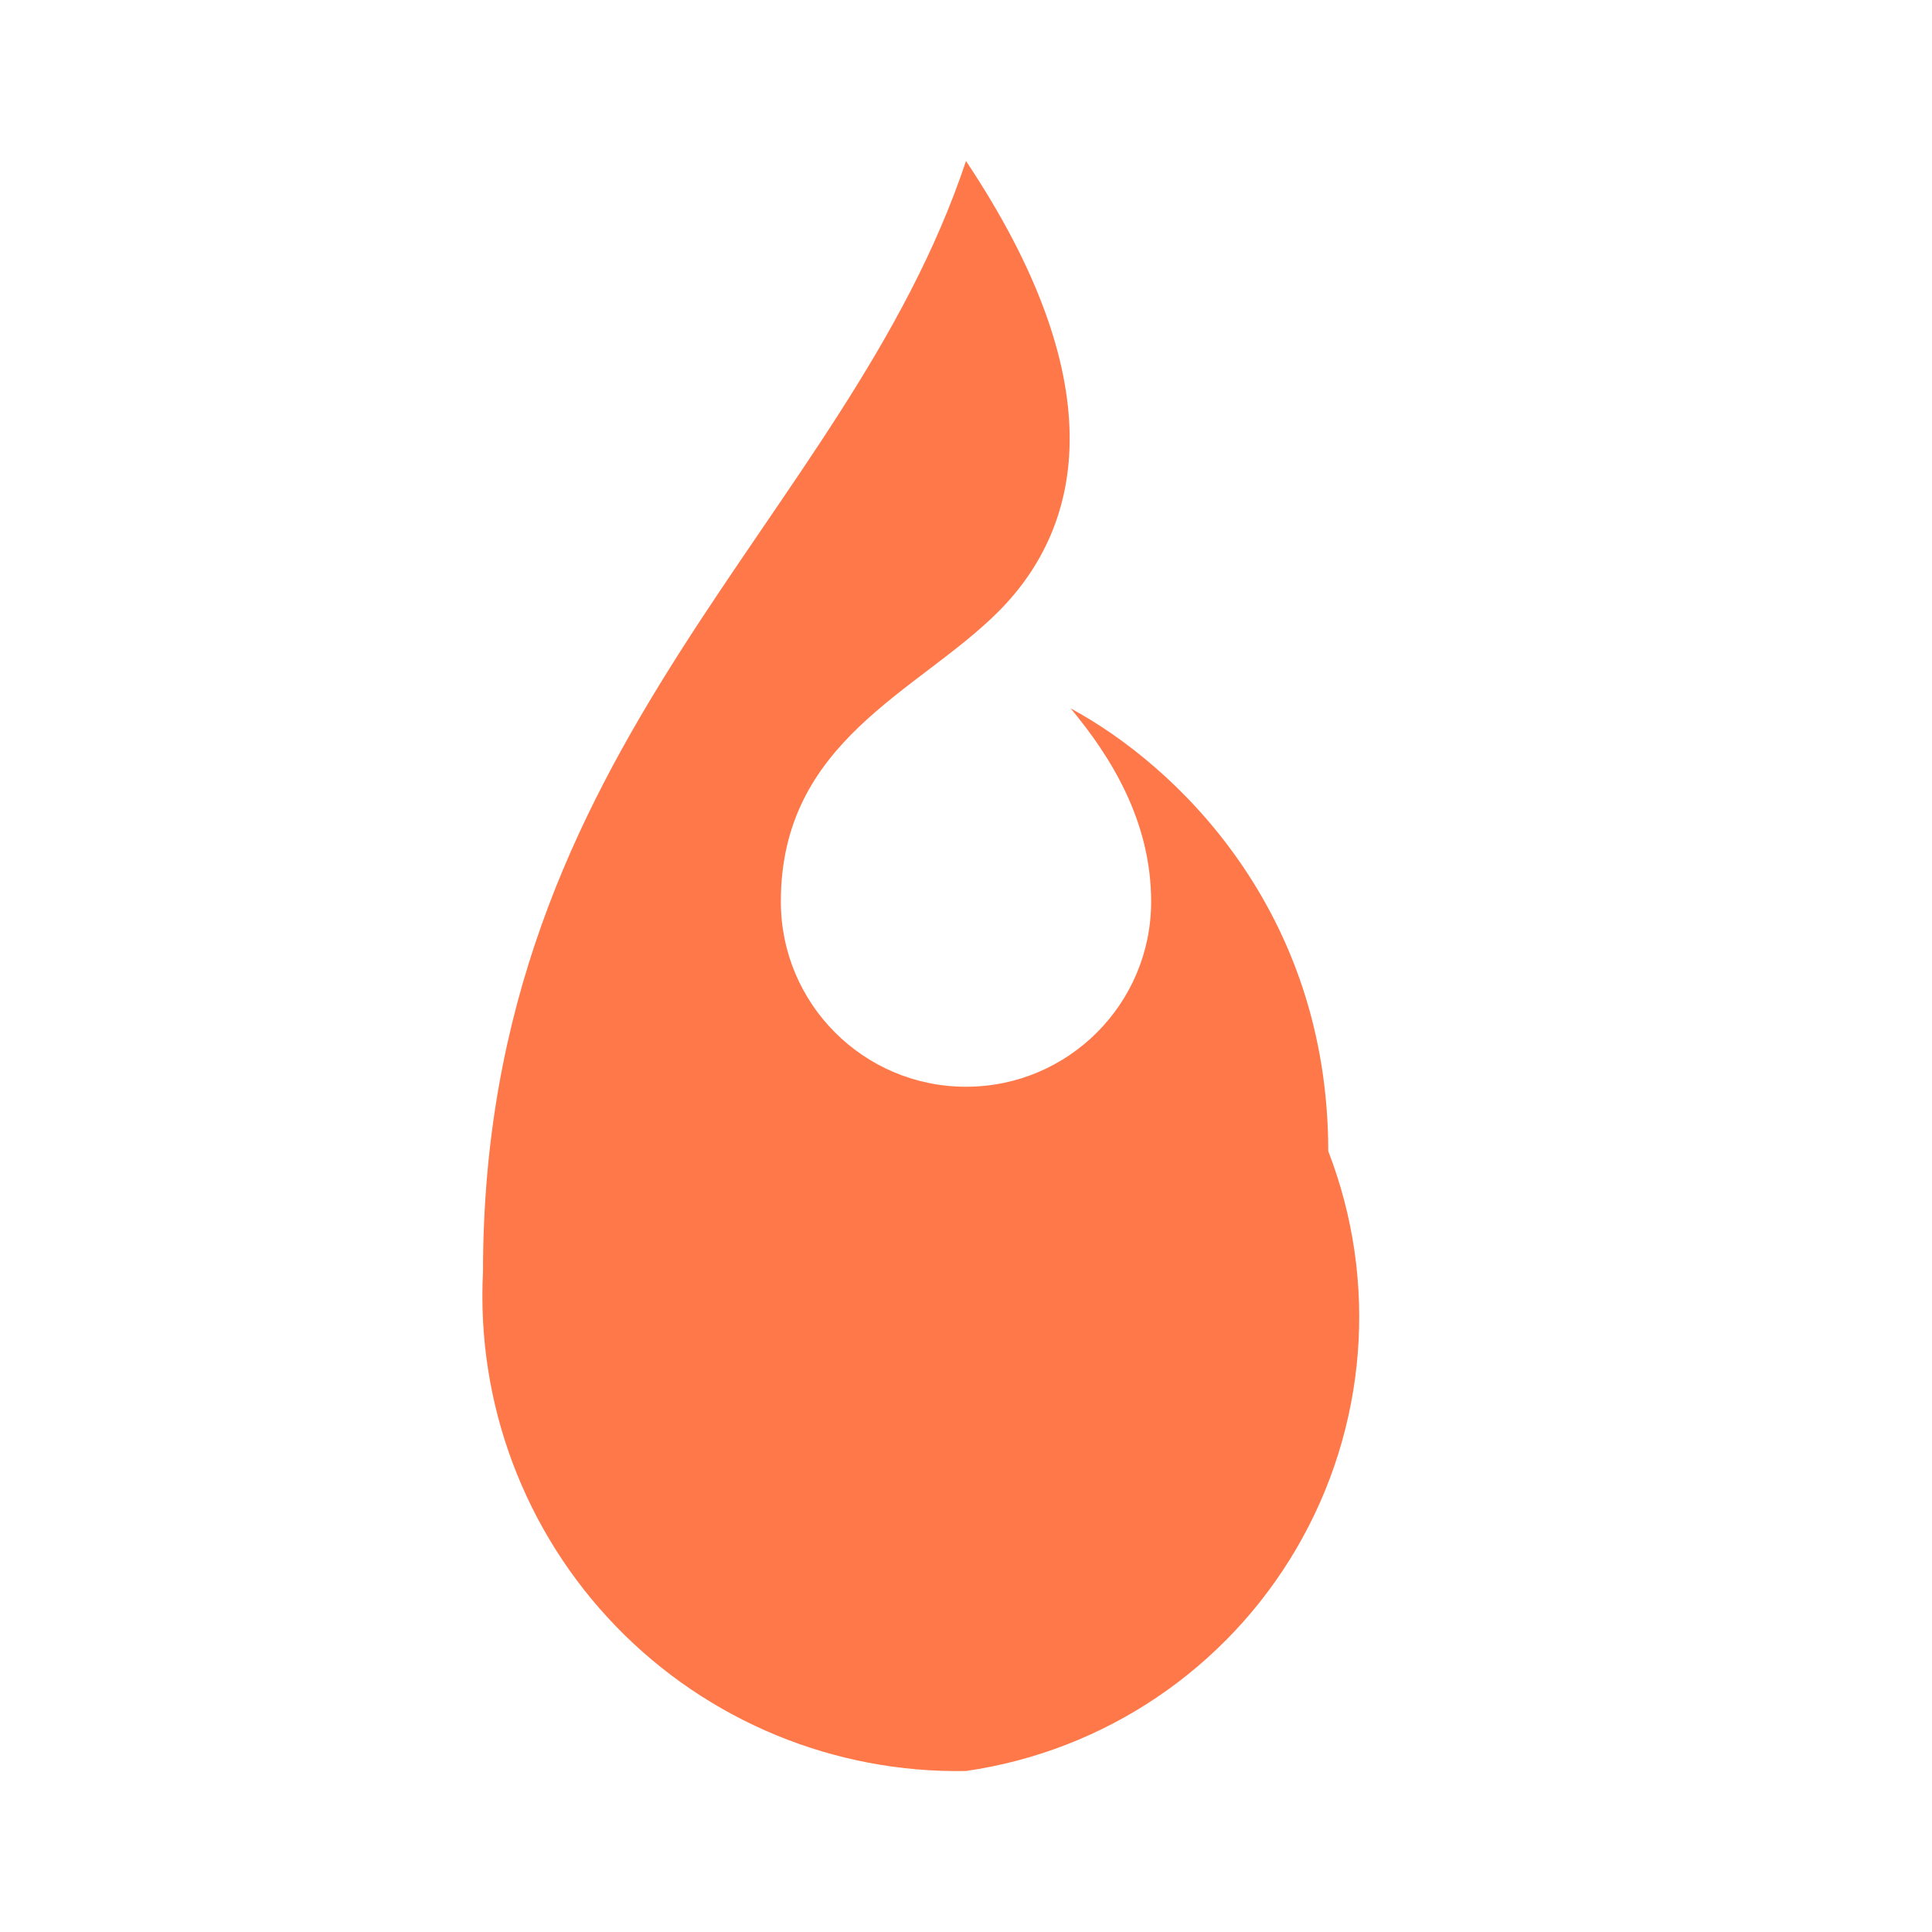
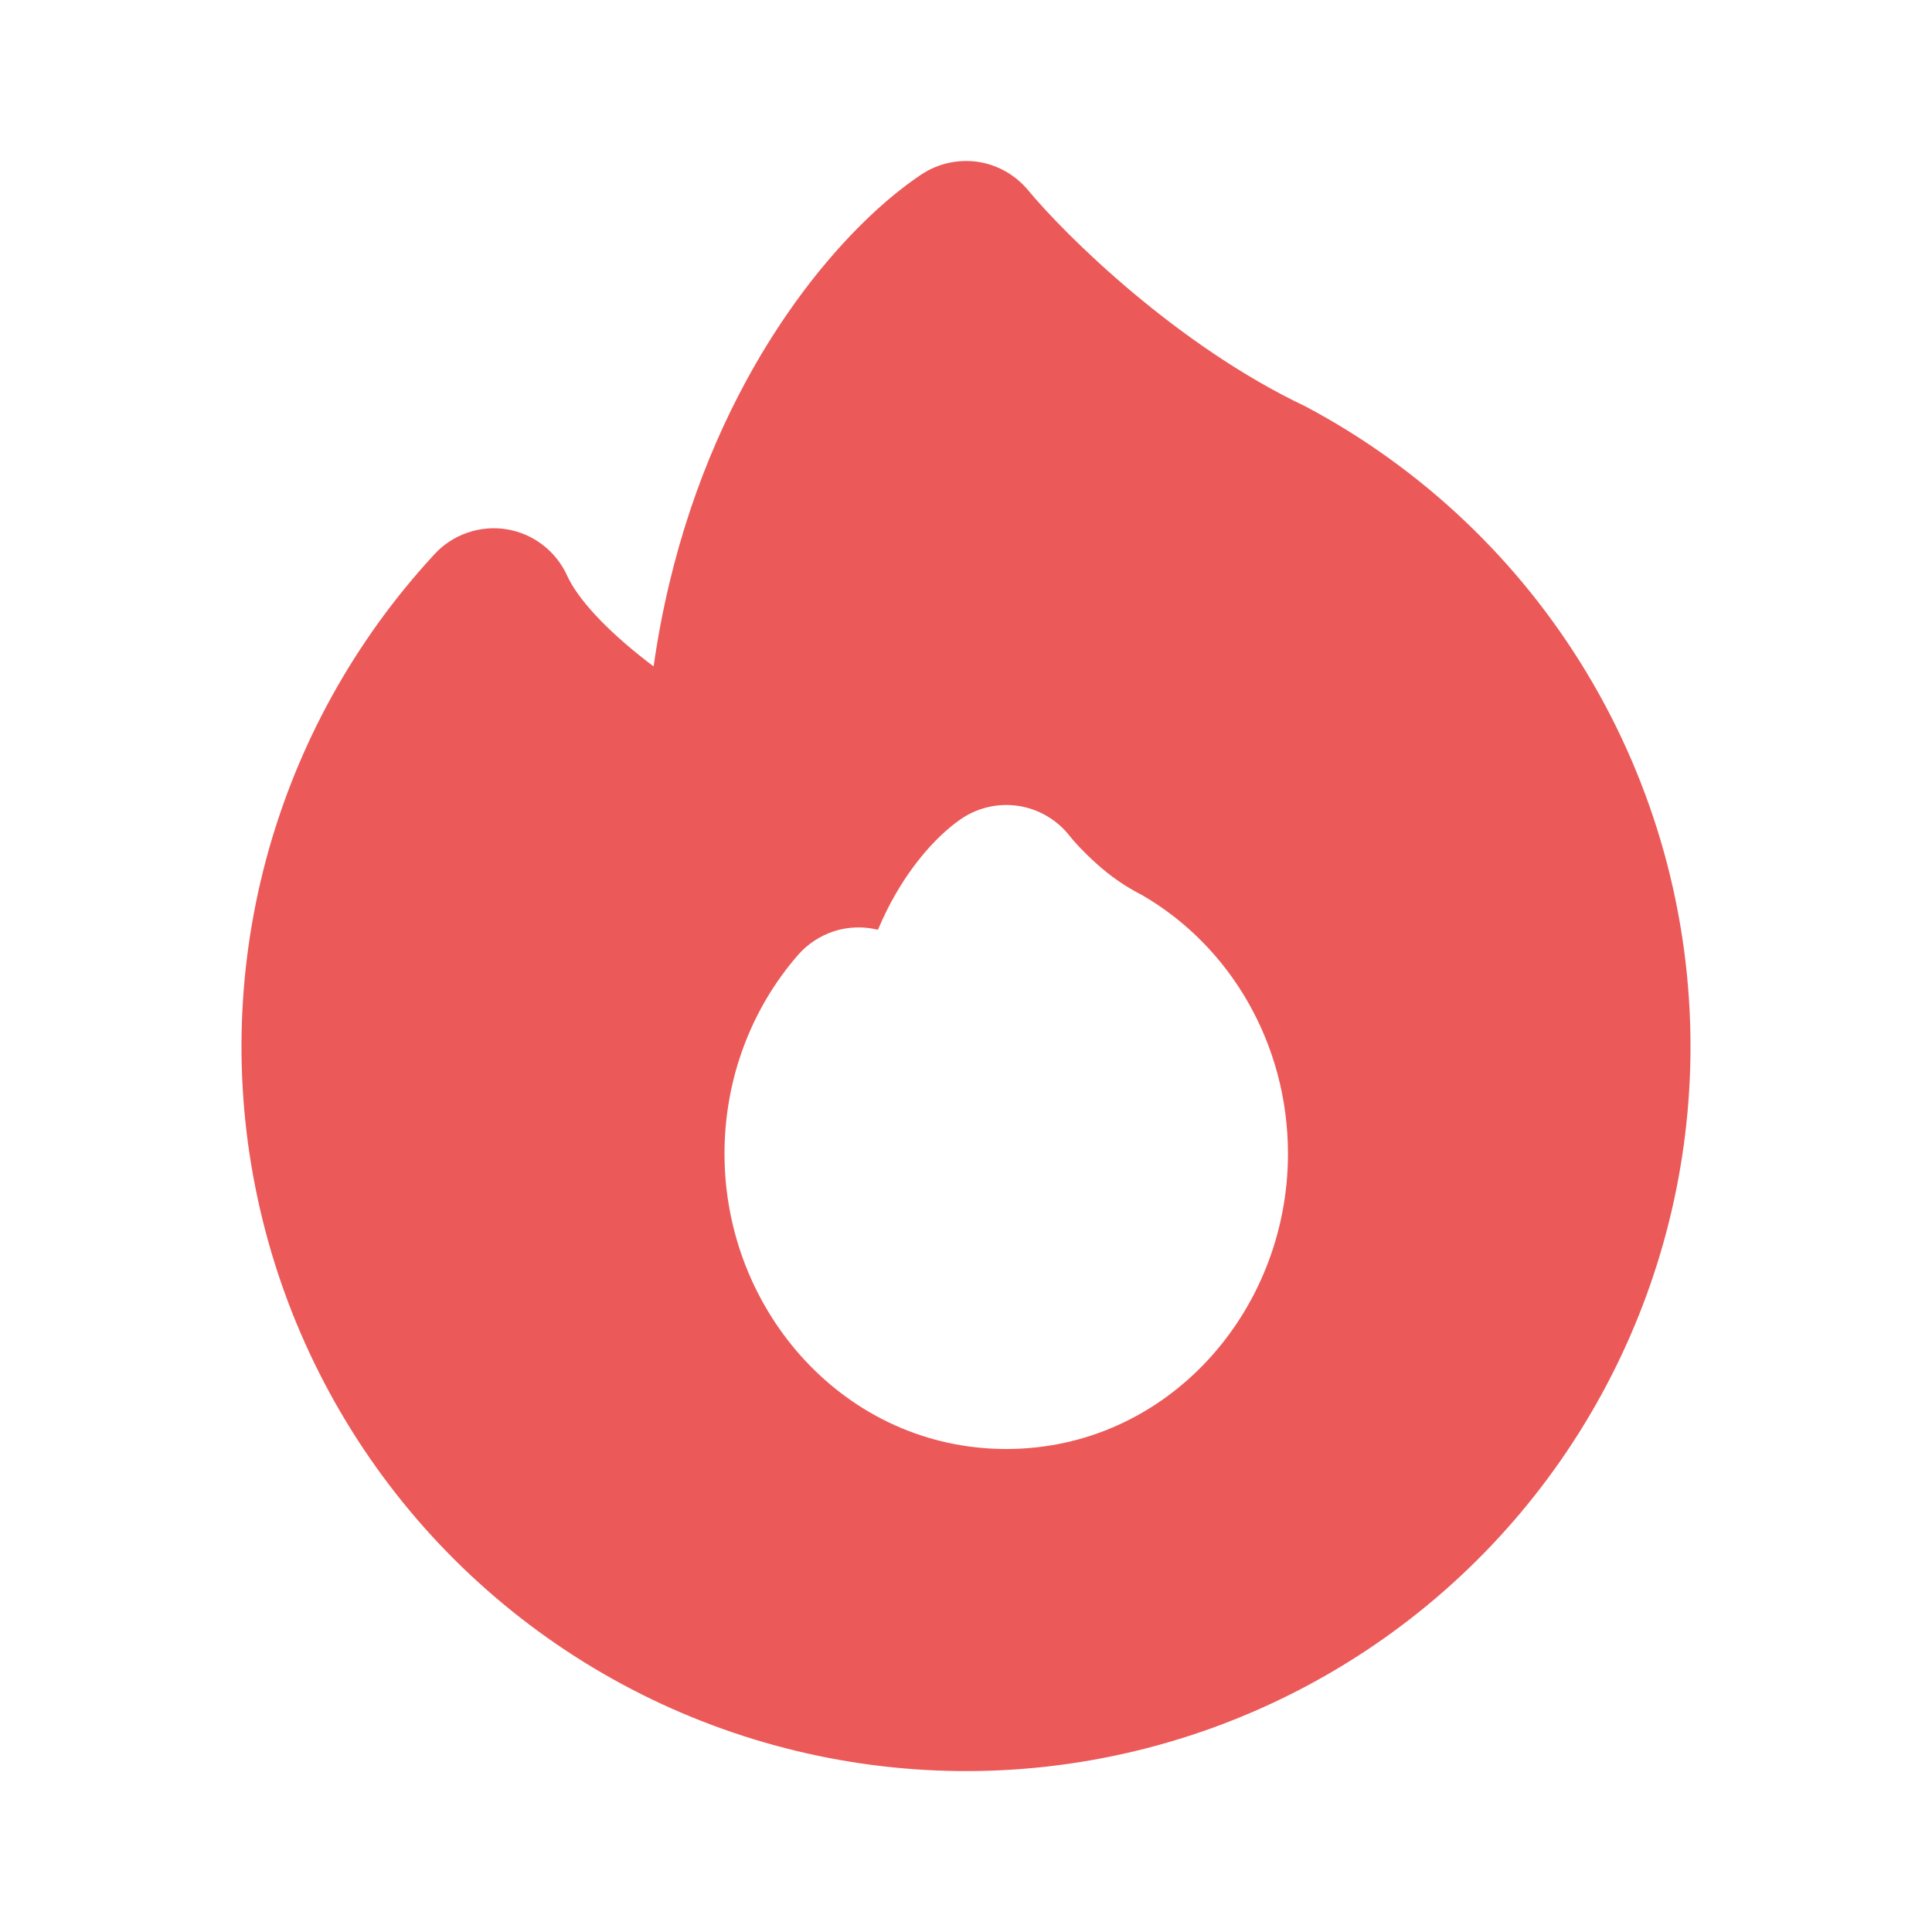
- <svg xmlns="http://www.w3.org/2000/svg" width="20" height="20" viewBox="0 0 24 24" fill="none">
-   <path d="M12 2c1.8 2.7 1.5 4.5.4 5.6-1 1-2.7 1.6-2.7 3.6a2.3 2.3 0 1 0 4.6 0c0-1-.5-1.8-1-2.4 1.3.7 3.2 2.5 3.2 5.5A5.7 5.7 0 0 1 12 22a5.9 5.9 0 0 1-6-6.2C6 9.2 10.5 6.5 12 2Z" fill="#FF7849" />
+ <svg xmlns="http://www.w3.org/2000/svg" width="20" height="20" viewBox="0 0 20 20" fill="none">
+   <path fill-rule="evenodd" clip-rule="evenodd" d="M9.537 1.807C9.709 1.692 9.917 1.646 10.121 1.675C10.325 1.705 10.51 1.81 10.642 1.968C11.032 2.439 12.185 3.577 13.514 4.207C14.718 4.846 15.725 5.8 16.427 6.967C17.129 8.134 17.5 9.471 17.5 10.833C17.5 12.055 17.202 13.258 16.631 14.338C16.061 15.418 15.235 16.342 14.226 17.03C13.217 17.718 12.055 18.15 10.841 18.287C9.628 18.424 8.399 18.262 7.262 17.816C6.125 17.37 5.114 16.653 4.317 15.728C3.52 14.802 2.961 13.696 2.689 12.505C2.416 11.315 2.439 10.075 2.755 8.896C3.071 7.716 3.67 6.631 4.5 5.735C4.593 5.634 4.71 5.558 4.84 5.514C4.97 5.469 5.109 5.457 5.245 5.479C5.38 5.501 5.508 5.556 5.617 5.64C5.726 5.723 5.813 5.832 5.87 5.957C5.976 6.192 6.263 6.51 6.697 6.846L6.766 6.899C6.933 5.724 7.293 4.739 7.72 3.951C8.292 2.894 8.995 2.168 9.537 1.807ZM9.934 8.488C10.109 8.363 10.326 8.311 10.538 8.342C10.751 8.374 10.943 8.486 11.075 8.656C11.11 8.701 11.207 8.811 11.344 8.934C11.487 9.065 11.646 9.176 11.819 9.264C12.736 9.792 13.333 10.806 13.333 11.944C13.333 13.581 12.078 15 10.417 15C8.756 15 7.5 13.581 7.5 11.944C7.5 11.158 7.784 10.434 8.26 9.887C8.361 9.771 8.491 9.686 8.637 9.639C8.784 9.593 8.94 9.588 9.088 9.625C9.121 9.548 9.155 9.475 9.19 9.405C9.401 8.99 9.675 8.672 9.934 8.488Z" fill="#EC5959" />
</svg>
